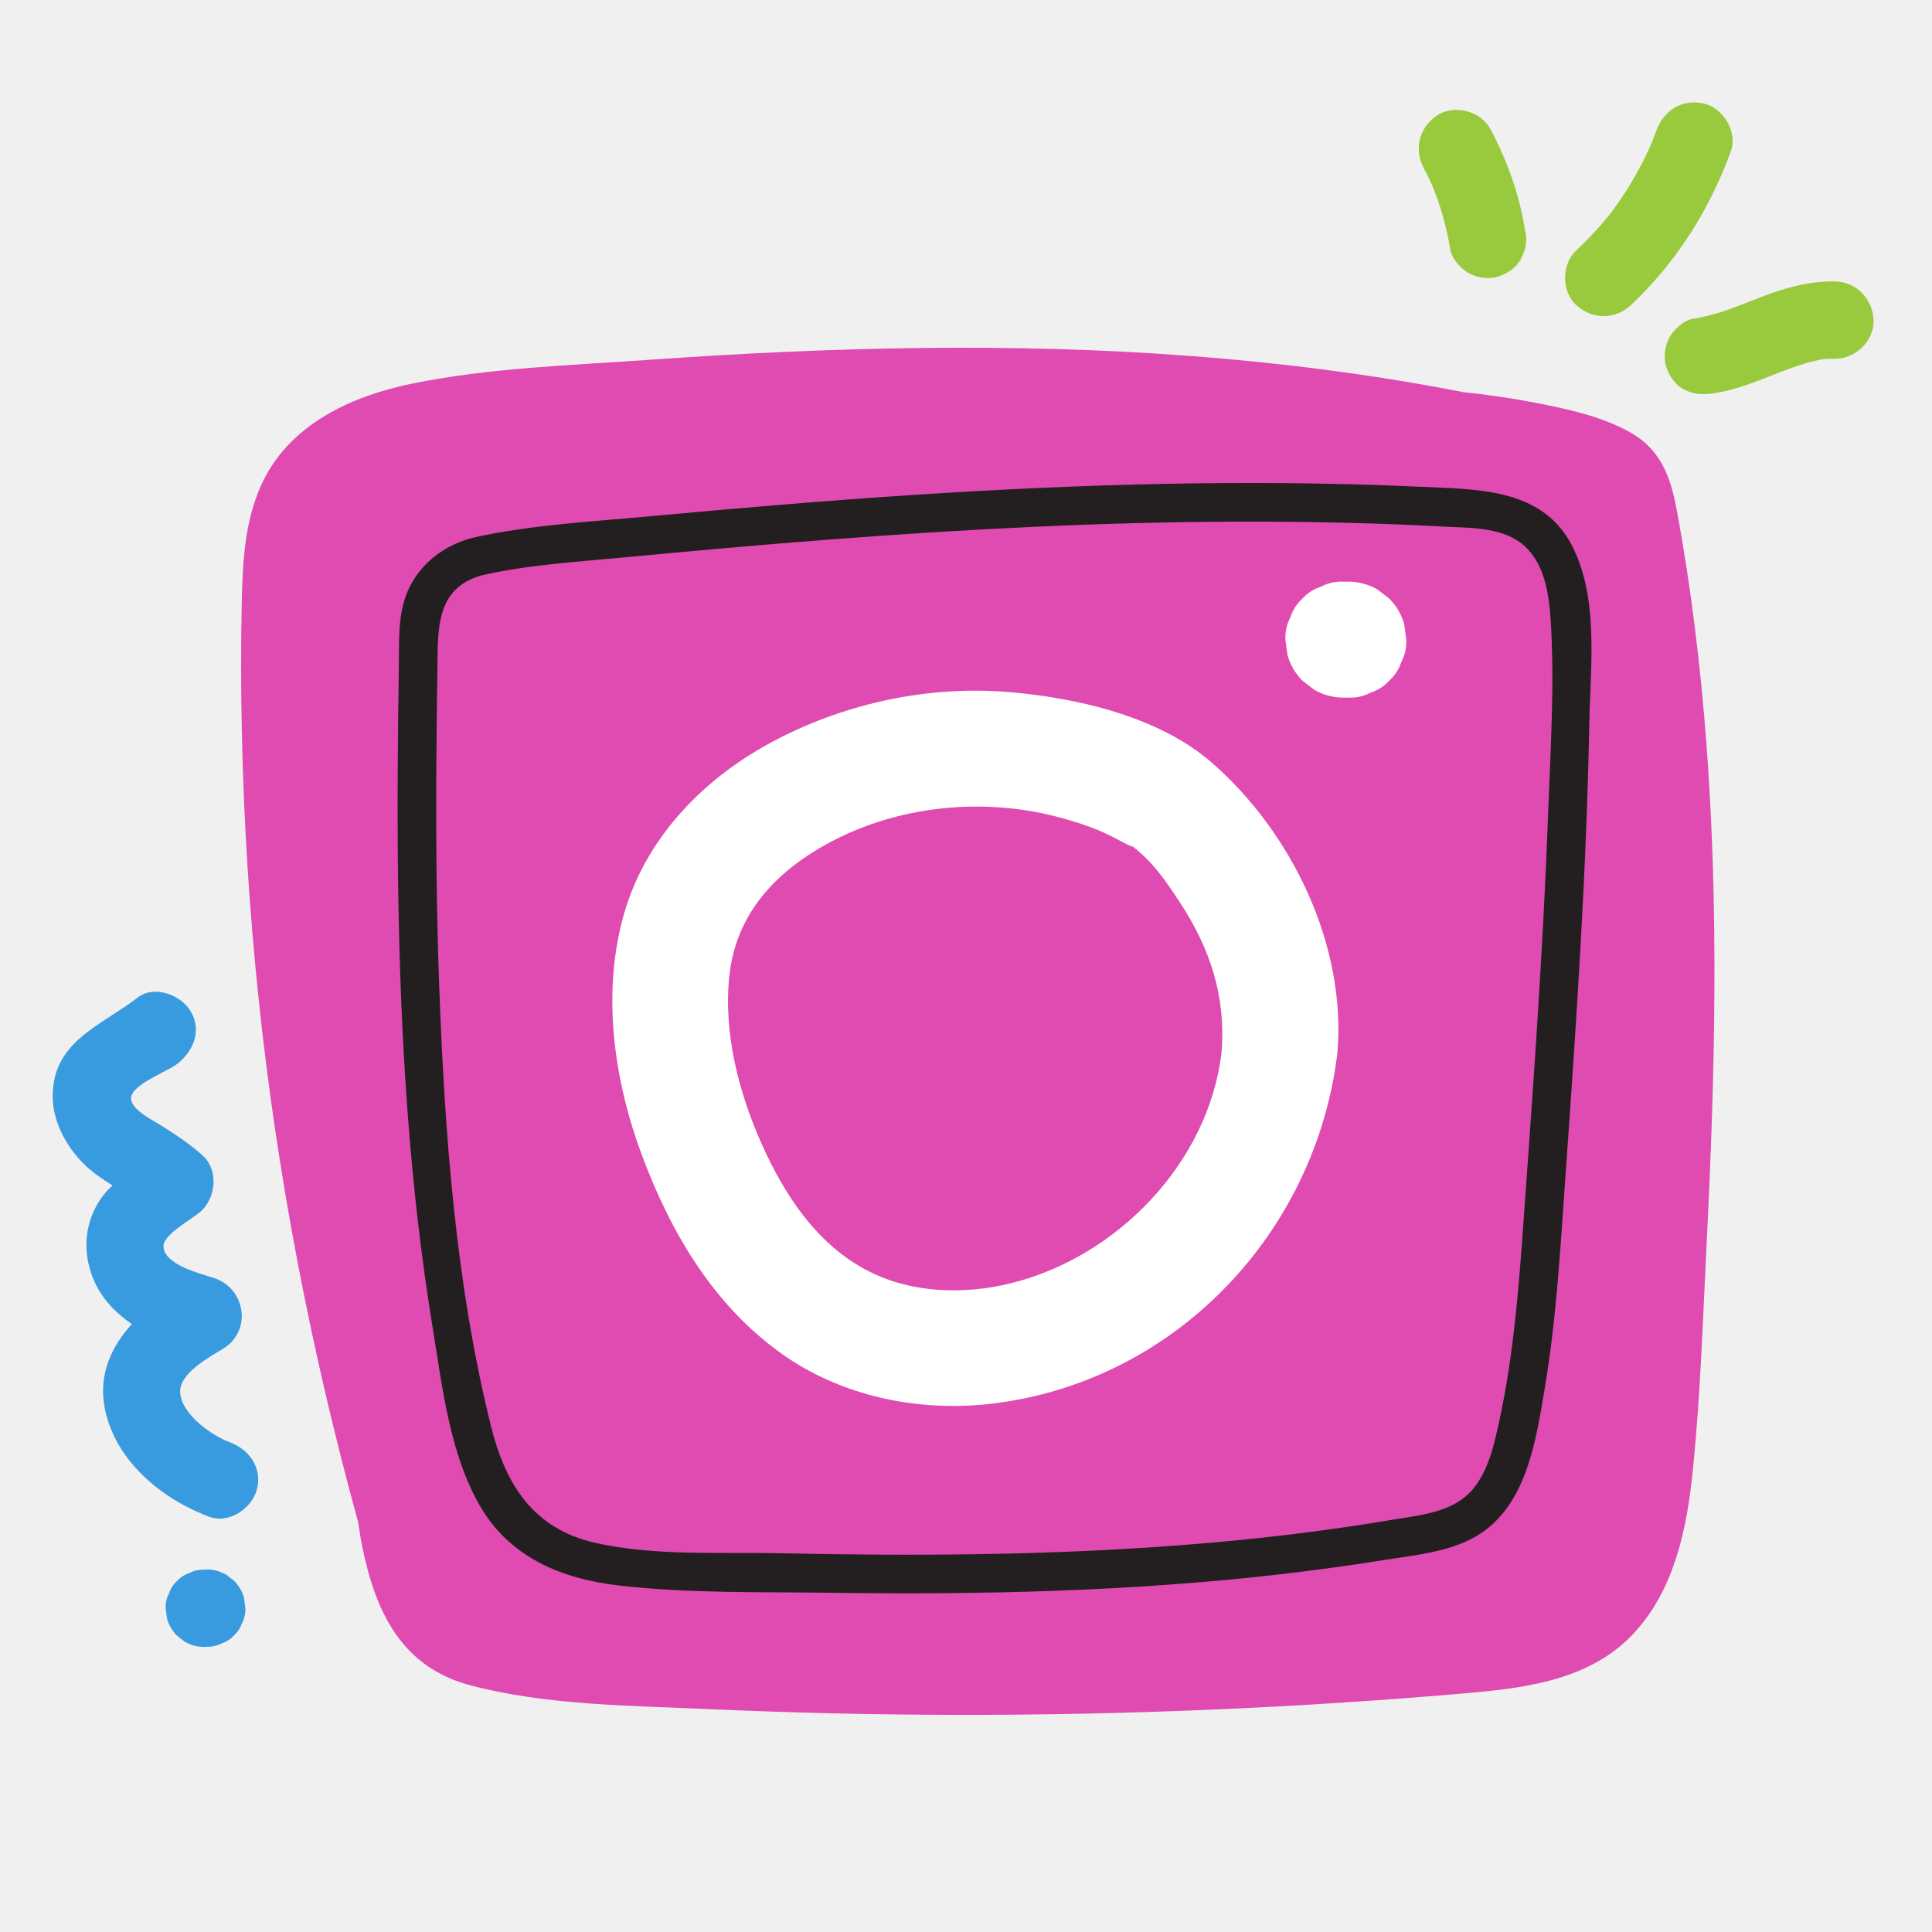
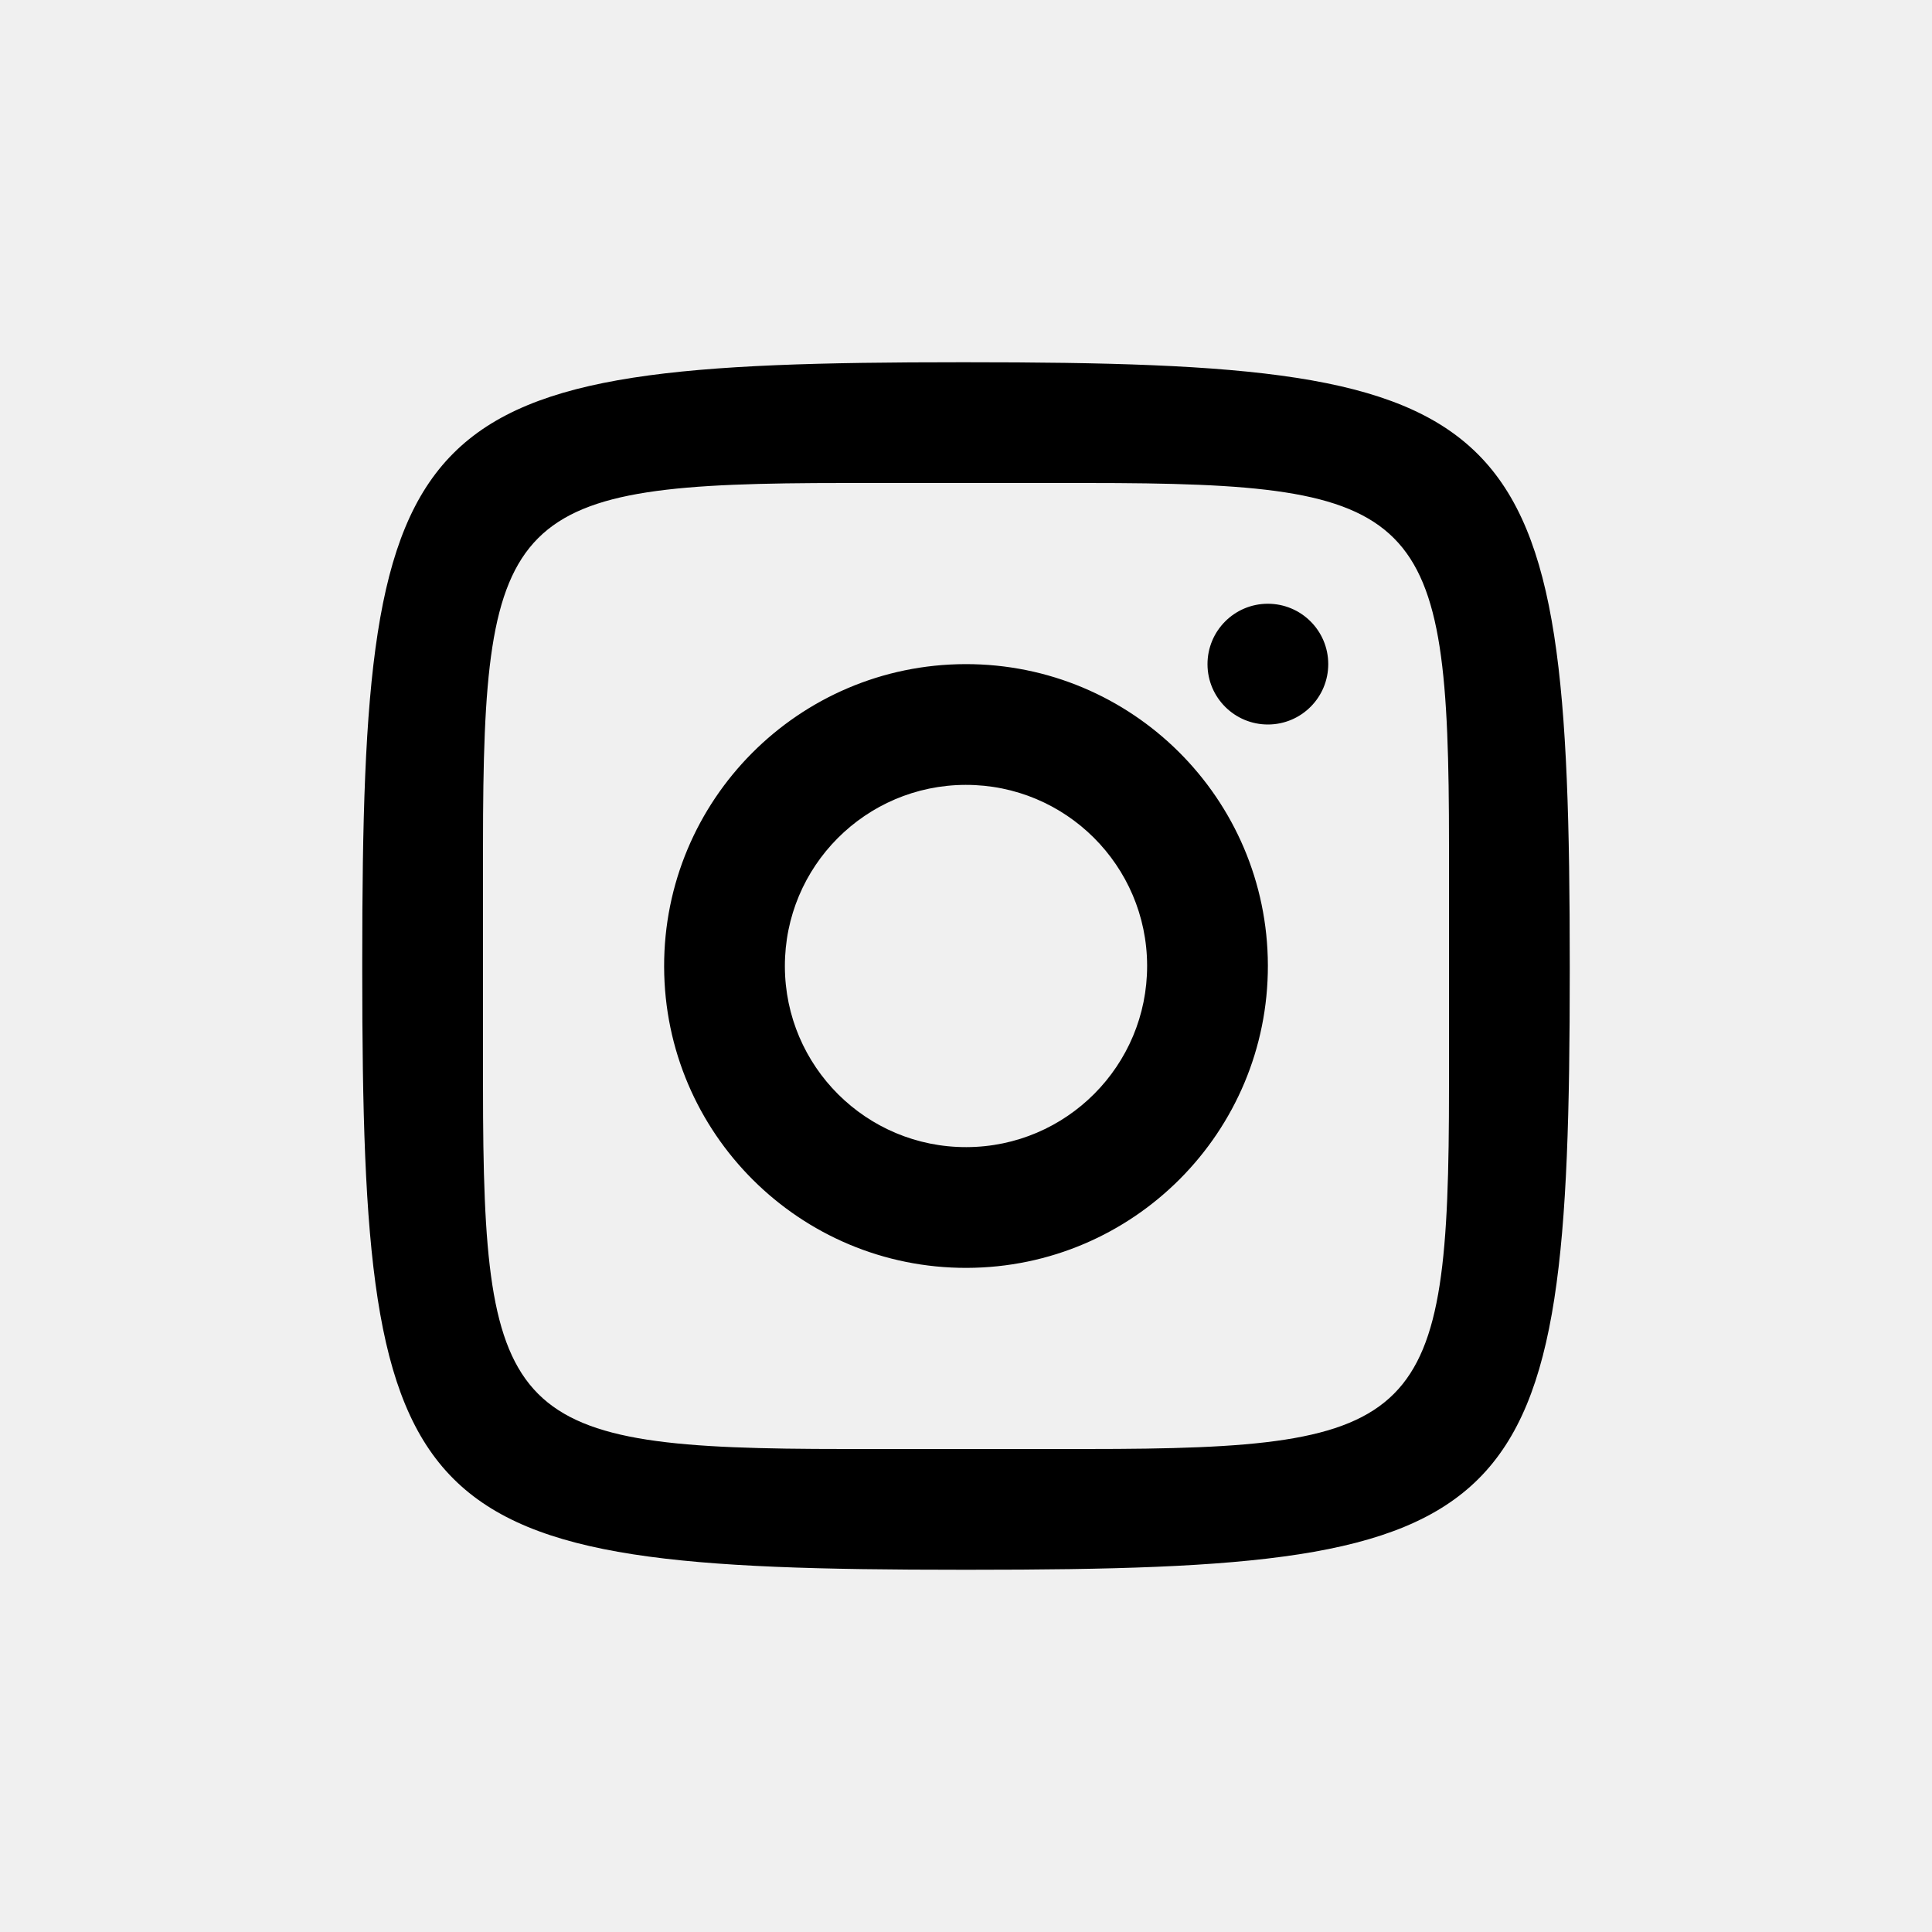
- <svg xmlns="http://www.w3.org/2000/svg" x="0px" y="0px" width="100" height="100" viewBox="0 0 50 50">
-   <path fill="#399bdf" d="M5.947,37.326c-0.472-0.176-1.239-0.715-1.283-1.277c-0.04-0.509,0.762-0.93,1.114-1.146 c0.753-0.463,0.577-1.561-0.239-1.828c-0.335-0.11-1.291-0.337-1.308-0.818c-0.011-0.323,0.801-0.732,1.007-0.945 c0.36-0.37,0.409-1.051,0-1.414c-0.332-0.295-0.695-0.538-1.071-0.773c-0.198-0.124-0.721-0.381-0.772-0.658 c-0.069-0.374,0.914-0.719,1.181-0.926c0.427-0.33,0.656-0.86,0.359-1.368c-0.246-0.42-0.938-0.691-1.368-0.359 c-0.953,0.737-2.22,1.136-2.203,2.582c0.008,0.672,0.385,1.333,0.865,1.783c0.207,0.195,0.443,0.35,0.682,0.5 c-0.076,0.072-0.151,0.146-0.217,0.23c-0.402,0.508-0.544,1.144-0.407,1.779c0.153,0.711,0.582,1.208,1.125,1.578 c-0.524,0.581-0.861,1.285-0.708,2.138c0.246,1.376,1.466,2.386,2.712,2.85c0.506,0.189,1.096-0.21,1.23-0.698 C6.8,37.996,6.455,37.515,5.947,37.326z" />
-   <path fill="#399bdf" d="M6.058,40.91c-0.068-0.052-0.135-0.104-0.202-0.156c-0.156-0.09-0.324-0.136-0.505-0.136 c-0.021,0.002-0.042,0.004-0.064,0.006c-0.138-0.005-0.266,0.023-0.385,0.086c-0.124,0.04-0.231,0.109-0.322,0.207 c-0.098,0.091-0.166,0.198-0.207,0.322c-0.063,0.119-0.091,0.248-0.086,0.385c0.012,0.089,0.024,0.177,0.036,0.266 c0.048,0.169,0.133,0.316,0.257,0.441c0.067,0.052,0.135,0.104,0.202,0.156c0.156,0.09,0.324,0.136,0.505,0.136 c0.021-0.002,0.042-0.004,0.064-0.006c0.138,0.005,0.266-0.024,0.385-0.086c0.124-0.04,0.231-0.109,0.322-0.207 c0.097-0.091,0.166-0.198,0.207-0.322c0.063-0.119,0.091-0.248,0.086-0.385c-0.012-0.089-0.024-0.177-0.036-0.266 C6.268,41.182,6.182,41.035,6.058,40.91z" />
-   <path fill="#99c93c" d="M47.487,7.283c-0.675-0.013-1.324,0.176-1.946,0.418c-0.563,0.219-1.122,0.461-1.724,0.548 c-0.23,0.033-0.486,0.269-0.598,0.46c-0.125,0.214-0.179,0.53-0.101,0.771c0.078,0.242,0.228,0.475,0.46,0.598 c0.254,0.134,0.489,0.142,0.771,0.101c1.034-0.149,1.932-0.761,2.967-0.907c-0.089,0.012-0.177,0.024-0.266,0.036 c0.146-0.018,0.291-0.026,0.438-0.023c0.523,0.01,1.024-0.467,1-1C48.462,7.733,48.047,7.294,47.487,7.283L47.487,7.283z" />
-   <path fill="#99c93c" d="M42.868,3.379c-0.03,0.083-0.061,0.165-0.093,0.247c-0.014,0.036-0.029,0.073-0.044,0.109 c-0.045,0.116,0.093-0.212,0.021-0.05c-0.067,0.152-0.137,0.303-0.211,0.452c-0.158,0.315-0.334,0.62-0.528,0.914 c-0.091,0.139-0.187,0.275-0.285,0.409c-0.022,0.03-0.131,0.171-0.028,0.039c0.097-0.124,0.008-0.011-0.012,0.014 c-0.055,0.069-0.111,0.137-0.167,0.204c-0.227,0.269-0.471,0.523-0.728,0.765c-0.382,0.359-0.389,1.057,0,1.414 c0.409,0.376,1.007,0.383,1.414,0c1.173-1.102,2.043-2.477,2.589-3.986c0.178-0.493-0.2-1.117-0.698-1.23 C43.536,2.552,43.059,2.851,42.868,3.379L42.868,3.379z" />
-   <path fill="#99c93c" d="M39.463,5.93c-0.146-0.906-0.461-1.782-0.891-2.591c-0.246-0.463-0.927-0.643-1.368-0.359 c-0.47,0.303-0.622,0.873-0.359,1.368c0.106,0.199,0.203,0.402,0.291,0.61c-0.034-0.08-0.067-0.159-0.101-0.239 c0.235,0.559,0.402,1.143,0.499,1.742c0.037,0.232,0.266,0.484,0.46,0.598c0.214,0.125,0.53,0.179,0.771,0.101 c0.242-0.078,0.475-0.228,0.598-0.46c0.034-0.08,0.067-0.159,0.101-0.239C39.51,6.285,39.51,6.107,39.463,5.93L39.463,5.93z" />
-   <path fill="#df4bb1" d="M44.166,19.3c-0.154-2.06-0.402-4.117-0.781-6.148c-0.155-0.831-0.426-1.532-1.197-1.964 c-0.774-0.434-1.72-0.624-2.582-0.789c-0.579-0.11-1.163-0.188-1.748-0.252c-0.055-0.011-0.11-0.022-0.165-0.033 c-2.261-0.433-4.549-0.724-6.844-0.899c-4.676-0.357-9.375-0.233-14.048,0.097c-2.031,0.143-4.127,0.207-6.126,0.614 c-1.607,0.327-3.228,1.077-3.928,2.656c-0.412,0.929-0.467,1.955-0.489,2.957c-0.025,1.138-0.023,2.277,0.001,3.415 c0.049,2.314,0.195,4.626,0.437,6.927c0.481,4.569,1.356,9.087,2.574,13.515c0.034,0.202,0.059,0.406,0.1,0.607 c0.346,1.711,1.015,3.147,2.825,3.619c1.953,0.509,4.055,0.516,6.059,0.606c4.328,0.196,8.665,0.203,12.994,0.022 c2.145-0.09,4.288-0.225,6.427-0.407c1.629-0.138,3.404-0.294,4.593-1.558c1.075-1.143,1.395-2.755,1.546-4.264 c0.198-1.982,0.261-3.987,0.36-5.976C44.386,27.802,44.483,23.541,44.166,19.3z" />
-   <path fill="#fff" d="M31.612,27.249c-0.342,2.86-2.721,5.295-5.464,5.965c-1.208,0.295-2.555,0.256-3.678-0.32 c-1.312-0.672-2.154-1.945-2.744-3.257c-0.607-1.352-1.016-2.923-0.847-4.414c0.169-1.493,1.09-2.55,2.354-3.287 c1.257-0.733,2.7-1.079,4.15-1.061c0.729,0.009,1.432,0.109,2.134,0.306c0.31,0.087,0.621,0.185,0.919,0.31 c0.154,0.065,0.306,0.14,0.455,0.217c0.001,0.001,0.658,0.36,0.309,0.114c0.634,0.447,1.007,1.035,1.335,1.532 C31.32,24.545,31.734,25.803,31.612,27.249c-0.069,0.808,0.739,1.5,1.5,1.5c0.869,0,1.431-0.689,1.5-1.5 c0.236-2.774-1.174-5.71-3.262-7.521c-1.373-1.192-3.504-1.676-5.268-1.819c-2.042-0.166-4.137,0.279-5.955,1.215 c-1.897,0.976-3.472,2.58-4.021,4.682c-0.524,2.007-0.203,4.2,0.516,6.117c0.744,1.983,1.836,3.838,3.583,5.094 c1.569,1.127,3.579,1.536,5.479,1.308c4.715-0.566,8.367-4.4,8.927-9.074c0.096-0.806-0.758-1.5-1.5-1.5 C32.221,25.749,31.708,26.441,31.612,27.249z" />
-   <path fill="#fff" d="M34.894,15.053c-0.043,0-0.085,0-0.128,0c-0.207-0.008-0.399,0.035-0.578,0.129 c-0.186,0.06-0.347,0.164-0.483,0.31c-0.146,0.136-0.25,0.297-0.31,0.483c-0.094,0.179-0.137,0.371-0.129,0.578 c0.018,0.133,0.036,0.266,0.054,0.399c0.071,0.254,0.2,0.475,0.386,0.662c0.101,0.078,0.202,0.156,0.304,0.235 c0.234,0.136,0.486,0.204,0.757,0.205c0.043,0,0.085,0,0.128,0c0.207,0.008,0.399-0.035,0.578-0.129 c0.186-0.06,0.347-0.164,0.483-0.31c0.146-0.136,0.25-0.297,0.31-0.483c0.094-0.179,0.137-0.371,0.129-0.578 c-0.018-0.133-0.036-0.266-0.054-0.399c-0.071-0.254-0.2-0.475-0.386-0.662c-0.101-0.078-0.202-0.156-0.304-0.235 C35.417,15.122,35.164,15.054,34.894,15.053L34.894,15.053z" />
-   <path fill="#231f20" d="M40.666,14.088c-0.775-1.461-2.459-1.424-3.897-1.49c-4.388-0.202-8.785-0.074-13.166,0.213 c-2.236,0.147-4.469,0.335-6.7,0.543c-1.566,0.146-3.151,0.222-4.687,0.567c-0.631,0.172-1.178,0.539-1.523,1.103 c-0.413,0.674-0.36,1.439-0.371,2.198c-0.029,1.927-0.044,3.855-0.017,5.783c0.055,3.807,0.281,7.618,0.896,11.379 c0.249,1.523,0.436,3.233,1.223,4.593c0.77,1.33,2.116,1.884,3.582,2.054c1.816,0.211,3.692,0.165,5.517,0.19 c1.957,0.027,3.915,0.018,5.871-0.055c1.911-0.071,3.821-0.203,5.721-0.422c0.893-0.103,1.784-0.224,2.672-0.366 c0.796-0.127,1.687-0.202,2.402-0.612c1.317-0.757,1.562-2.485,1.79-3.843c0.311-1.854,0.41-3.73,0.543-5.602 c0.275-3.865,0.536-7.732,0.609-11.607C41.159,17.24,41.389,15.45,40.666,14.088z M40.065,21.064 c-0.065,1.771-0.162,3.541-0.274,5.31c-0.11,1.728-0.234,3.455-0.358,5.182c-0.126,1.761-0.26,3.516-0.637,5.245 c-0.129,0.593-0.273,1.243-0.666,1.724c-0.507,0.622-1.39,0.686-2.127,0.811c-1.801,0.305-3.617,0.513-5.439,0.653 c-3.455,0.266-6.924,0.283-10.387,0.209c-1.567-0.034-3.265,0.079-4.802-0.277c-1.588-0.368-2.299-1.52-2.671-3.022 c-0.915-3.691-1.197-7.578-1.337-11.367c-0.071-1.926-0.086-3.853-0.074-5.779c0.006-0.964,0.018-1.928,0.033-2.891 c0.014-0.919,0.147-1.7,1.155-1.976c1.209-0.272,2.444-0.344,3.677-0.461c1.735-0.165,3.472-0.32,5.21-0.454 c3.553-0.274,7.115-0.461,10.68-0.471c1.781-0.005,3.562,0.034,5.341,0.129c0.7,0.037,1.557,0.01,2.1,0.533 c0.488,0.469,0.6,1.223,0.641,1.867C40.238,17.695,40.126,19.398,40.065,21.064z" />
+ <svg xmlns="http://www.w3.org/2000/svg" viewBox="0 0 64 64" width="96px" height="96px">
+   <path d="M 31.82 12 C 13.439 12 12 13.439 12 31.82 L 12 32.18 C 12 50.561 13.439 52 31.82 52 L 32.18 52 C 50.561 52 52 50.561 52 32.18 L 52 32 C 52 13.452 50.548 12 32 12 L 31.82 12 z M 28 16 L 36 16 C 47.129 16 48 16.871 48 28 L 48 36 C 48 47.129 47.129 48 36 48 L 28 48 C 16.871 48 16 47.129 16 36 L 16 28 C 16 16.871 16.871 16 28 16 z M 41.994 20 C 40.889 20.003 39.997 20.901 40 22.006 C 40.003 23.111 40.901 24.003 42.006 24 C 43.111 23.997 44.003 23.099 44 21.994 C 43.997 20.889 43.099 19.997 41.994 20 z M 31.977 22 C 26.455 22.013 21.987 26.501 22 32.023 C 22.013 37.545 26.501 42.013 32.023 42 C 37.545 41.987 42.013 37.499 42 31.977 C 41.987 26.455 37.499 21.987 31.977 22 z M 31.986 26 C 35.299 25.992 37.992 28.673 38 31.986 C 38.007 35.299 35.327 37.992 32.014 38 C 28.701 38.008 26.008 35.328 26 32.014 C 25.992 28.701 28.673 26.008 31.986 26 z" />
</svg>
